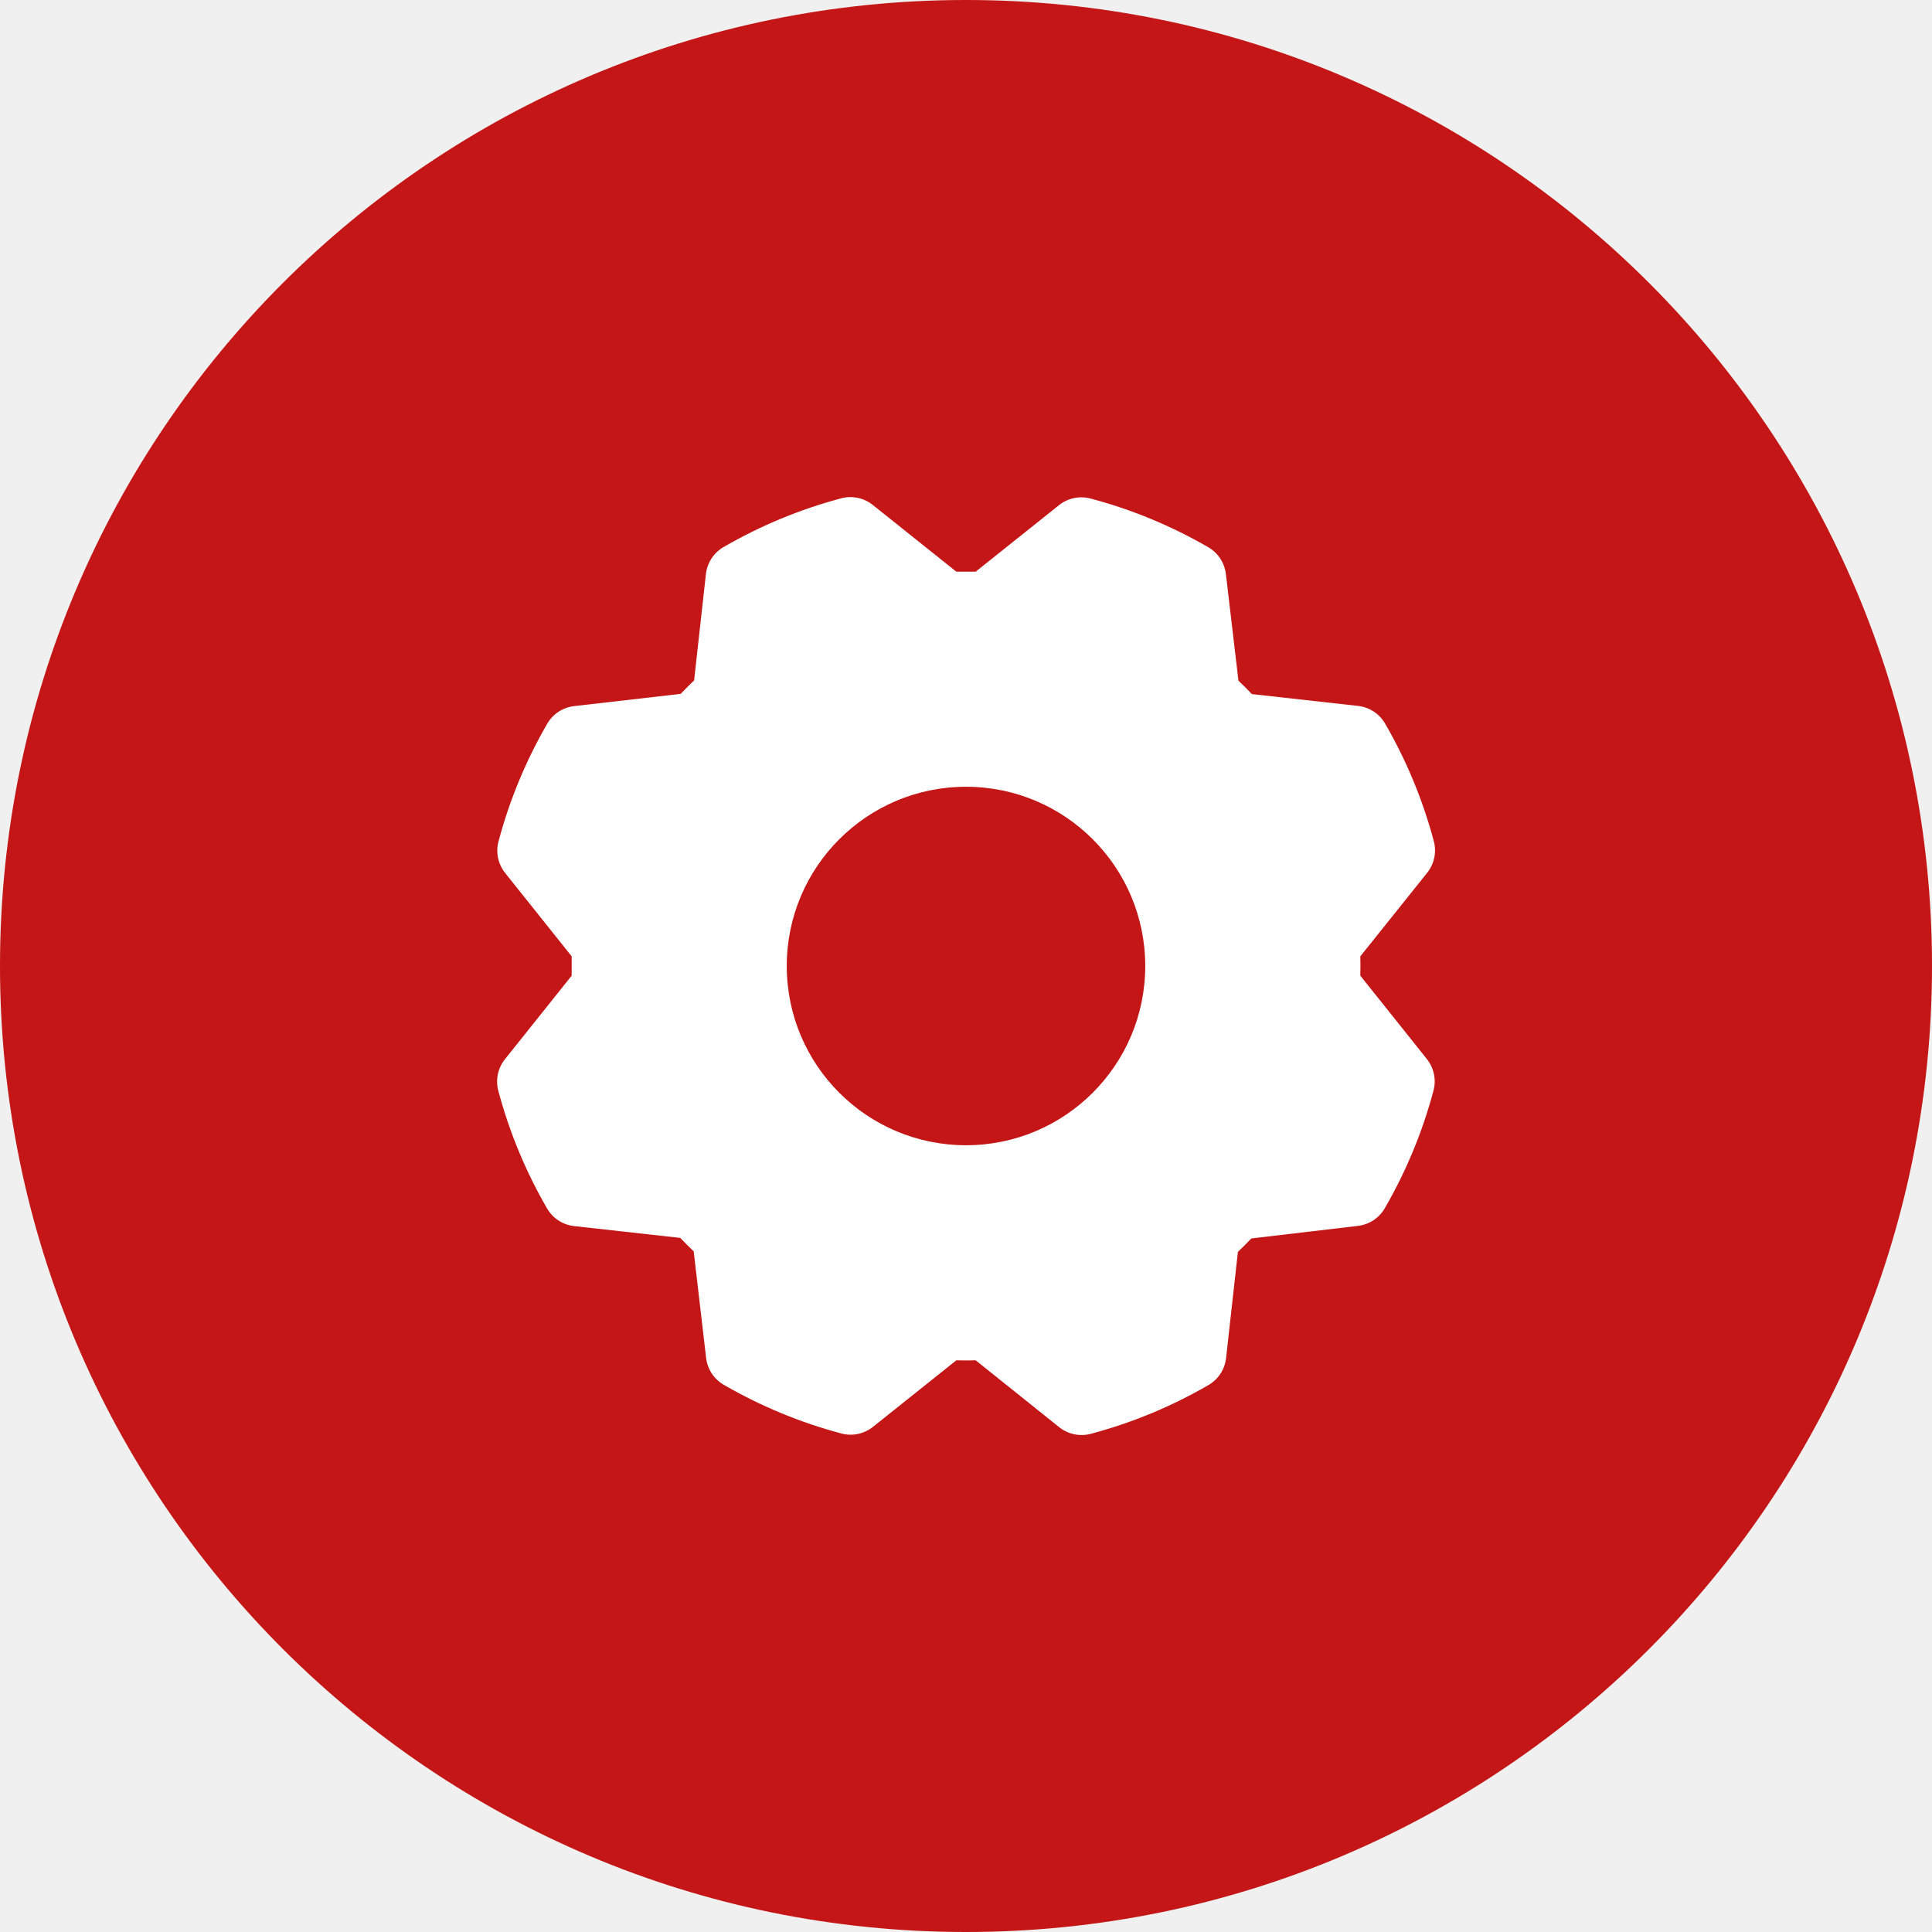
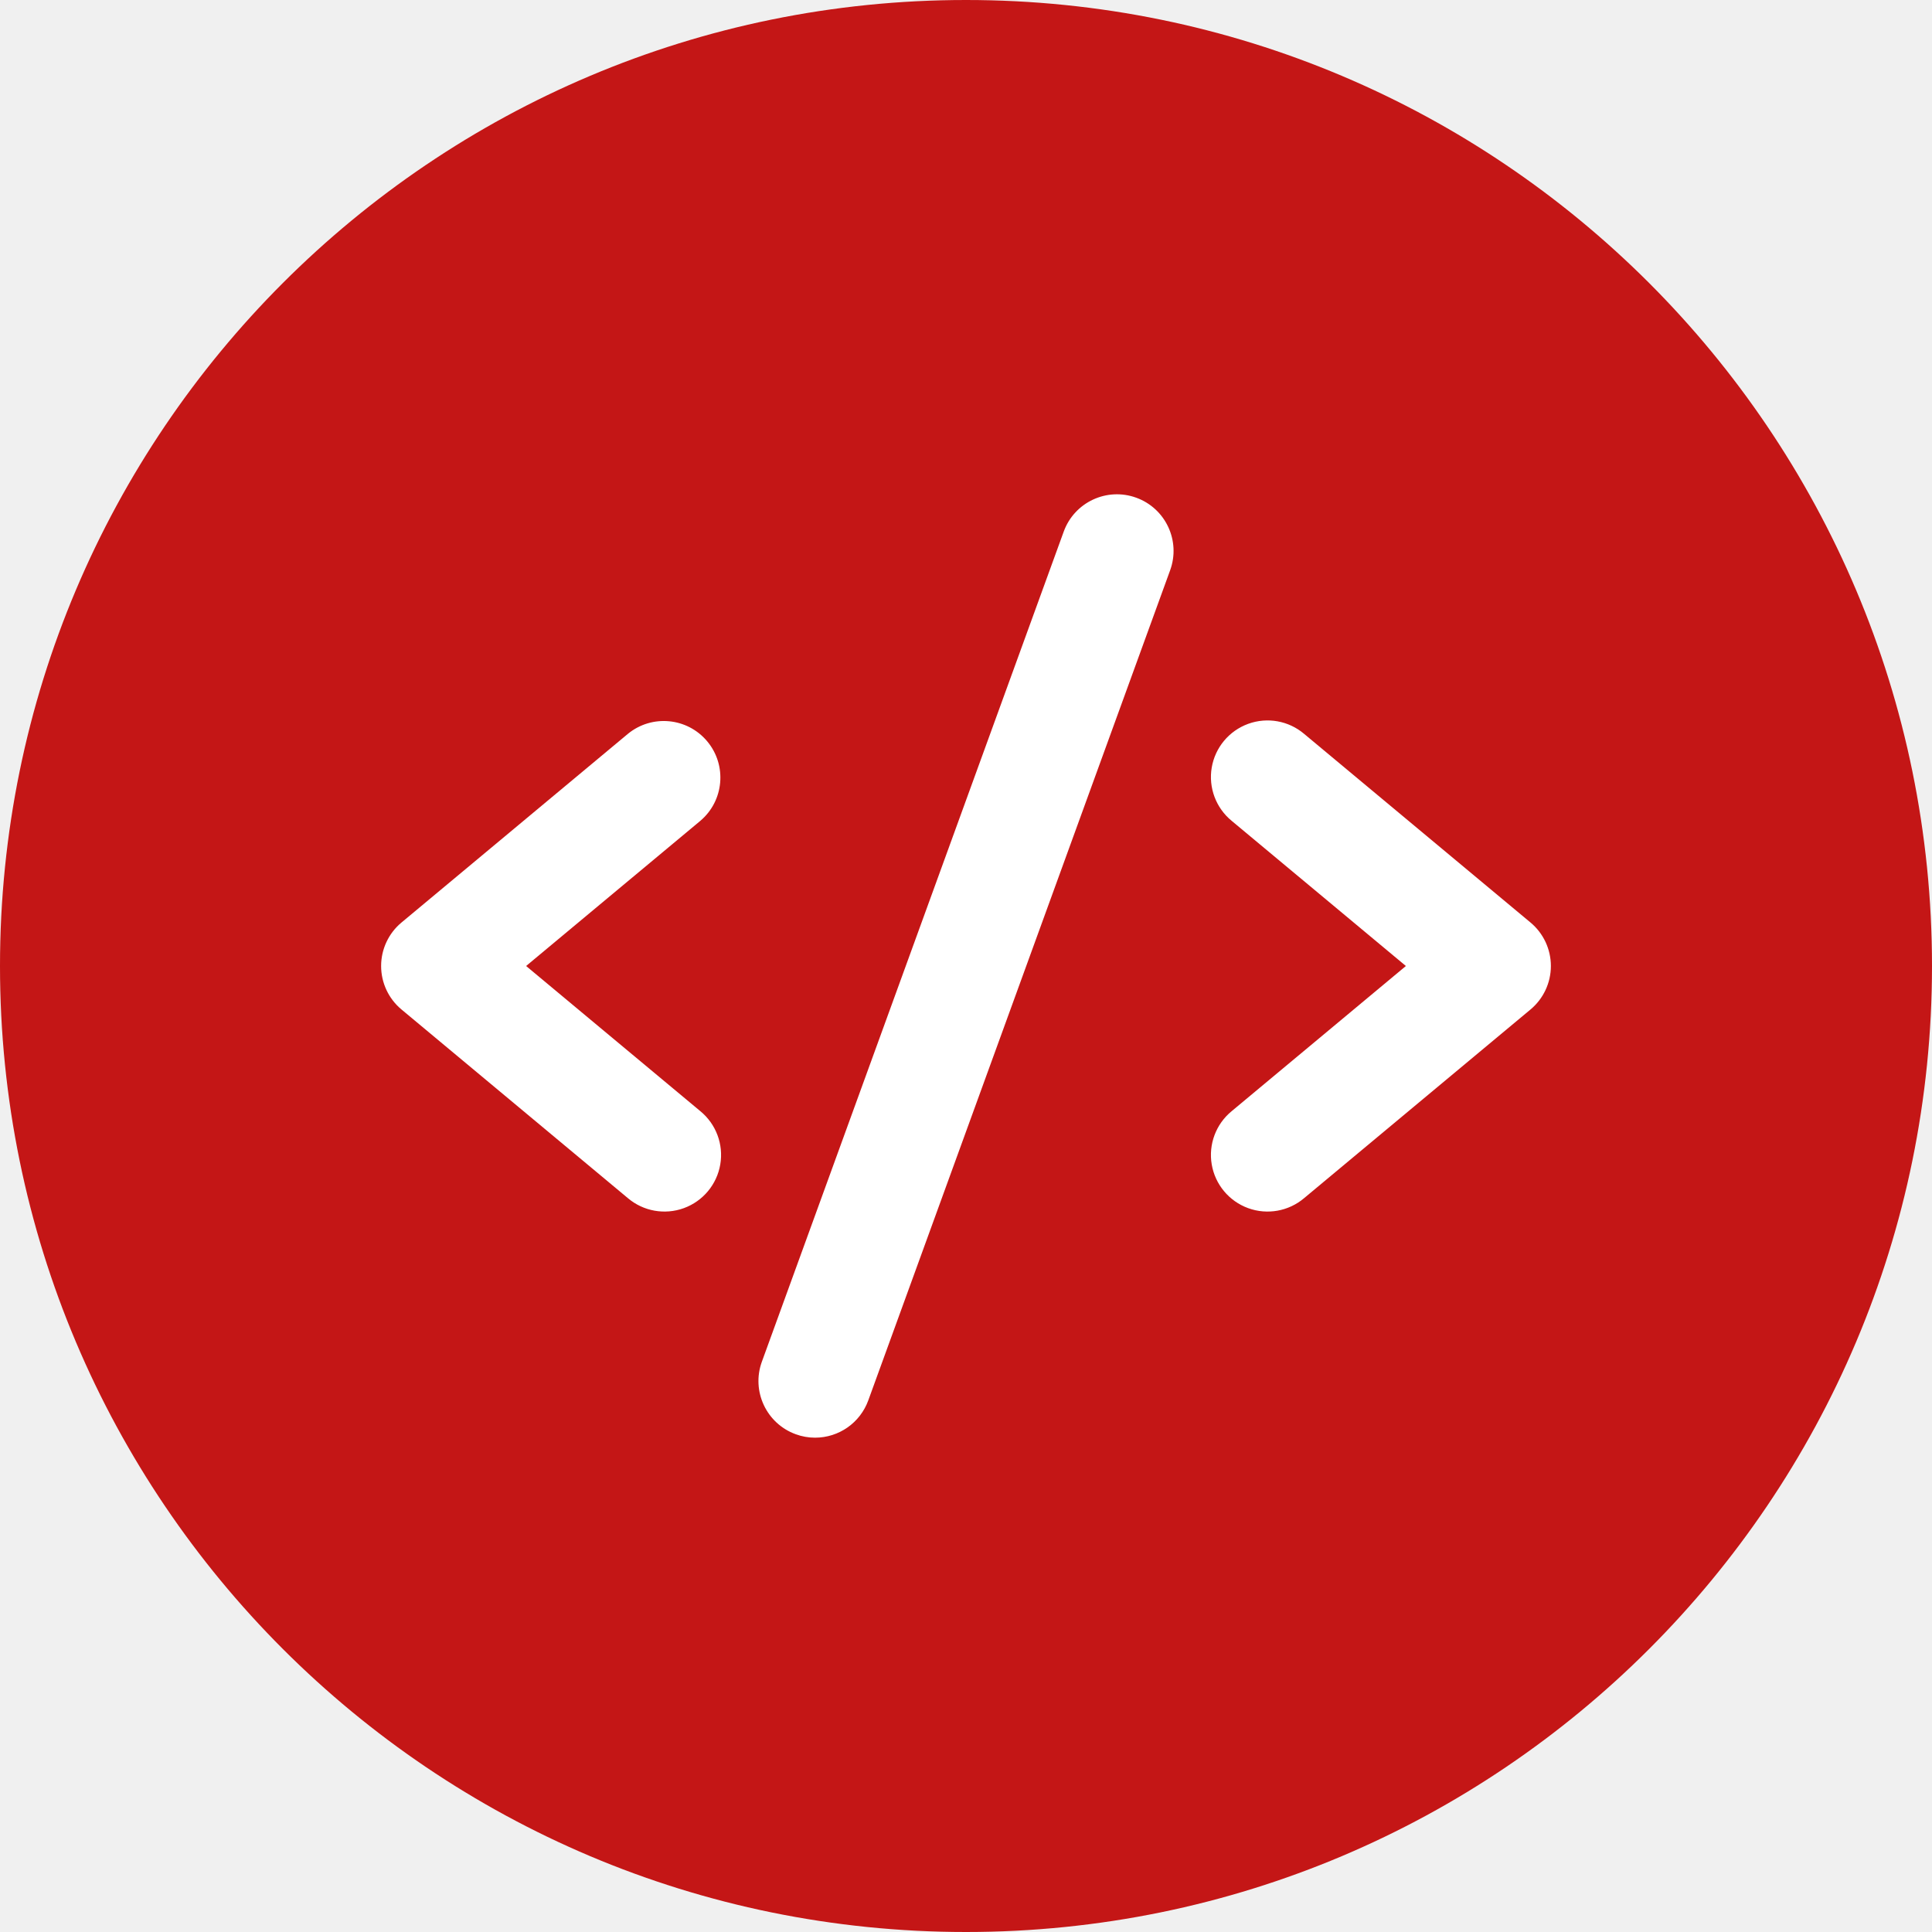
<svg xmlns="http://www.w3.org/2000/svg" viewBox="0 0 64 64">
  <circle cx="32" cy="32" r="32" fill="#C41616" />
-   <svg x="13" y="13" width="38" height="38" viewBox="0 0 256 256" fill="#fff">
-     <path d="M216,130.16q.06-2.16,0-4.32l14.92-18.64a8,8,0,0,0,1.48-7.06,107.6,107.6,0,0,0-10.88-26.25,8,8,0,0,0-6-3.93l-23.72-2.64q-1.48-1.56-3-3L186,40.54a8,8,0,0,0-3.94-6,107.29,107.29,0,0,0-26.25-10.86,8,8,0,0,0-7.06,1.48L130.16,40Q128,40,125.84,40L107.2,25.11a8,8,0,0,0-7.06-1.48A107.6,107.6,0,0,0,73.89,34.51a8,8,0,0,0-3.93,6L67.32,64.27q-1.56,1.49-3,3L40.54,70a8,8,0,0,0-6,3.94,107.71,107.71,0,0,0-10.87,26.25,8,8,0,0,0,1.49,7.06L40,125.84Q40,128,40,130.16L25.11,148.8a8,8,0,0,0-1.48,7.06,107.6,107.6,0,0,0,10.88,26.25,8,8,0,0,0,6,3.93l23.72,2.64q1.49,1.56,3,3L70,215.46a8,8,0,0,0,3.94,6,107.71,107.71,0,0,0,26.25,10.87,8,8,0,0,0,7.06-1.49L125.84,216q2.16.06,4.32,0l18.64,14.92a8,8,0,0,0,7.06,1.48,107.21,107.21,0,0,0,26.25-10.88,8,8,0,0,0,3.93-6l2.64-23.72q1.56-1.48,3-3L215.46,186a8,8,0,0,0,6-3.94,107.71,107.71,0,0,0,10.87-26.25,8,8,0,0,0-1.49-7.06ZM128,168a40,40,0,1,1,40-40A40,40,0,0,1,128,168Z" />
+   <svg x="12" y="12" width="40" height="40" viewBox="0 0 256 256" fill="#fff">
+     <path d="M71.68,97.22,34.74,128l36.94,30.78a12,12,0,1,1-15.36,18.44l-48-40a12,12,0,0,1,0-18.44l48-40A12,12,0,0,1,71.68,97.22Zm176,21.56-48-40a12,12,0,1,0-15.36,18.44L221.26,128l-36.94,30.78a12,12,0,1,0,15.36,18.44l48-40a12,12,0,0,0,0-18.44ZM164.1,28.72a12,12,0,0,0-15.38,7.18l-64,176a12,12,0,0,0,7.18,15.37A11.79,11.79,0,0,0,96,228a12,12,0,0,0,11.28-7.9l64-176A12,12,0,0,0,164.1,28.72Z" />
  </svg>
</svg>
